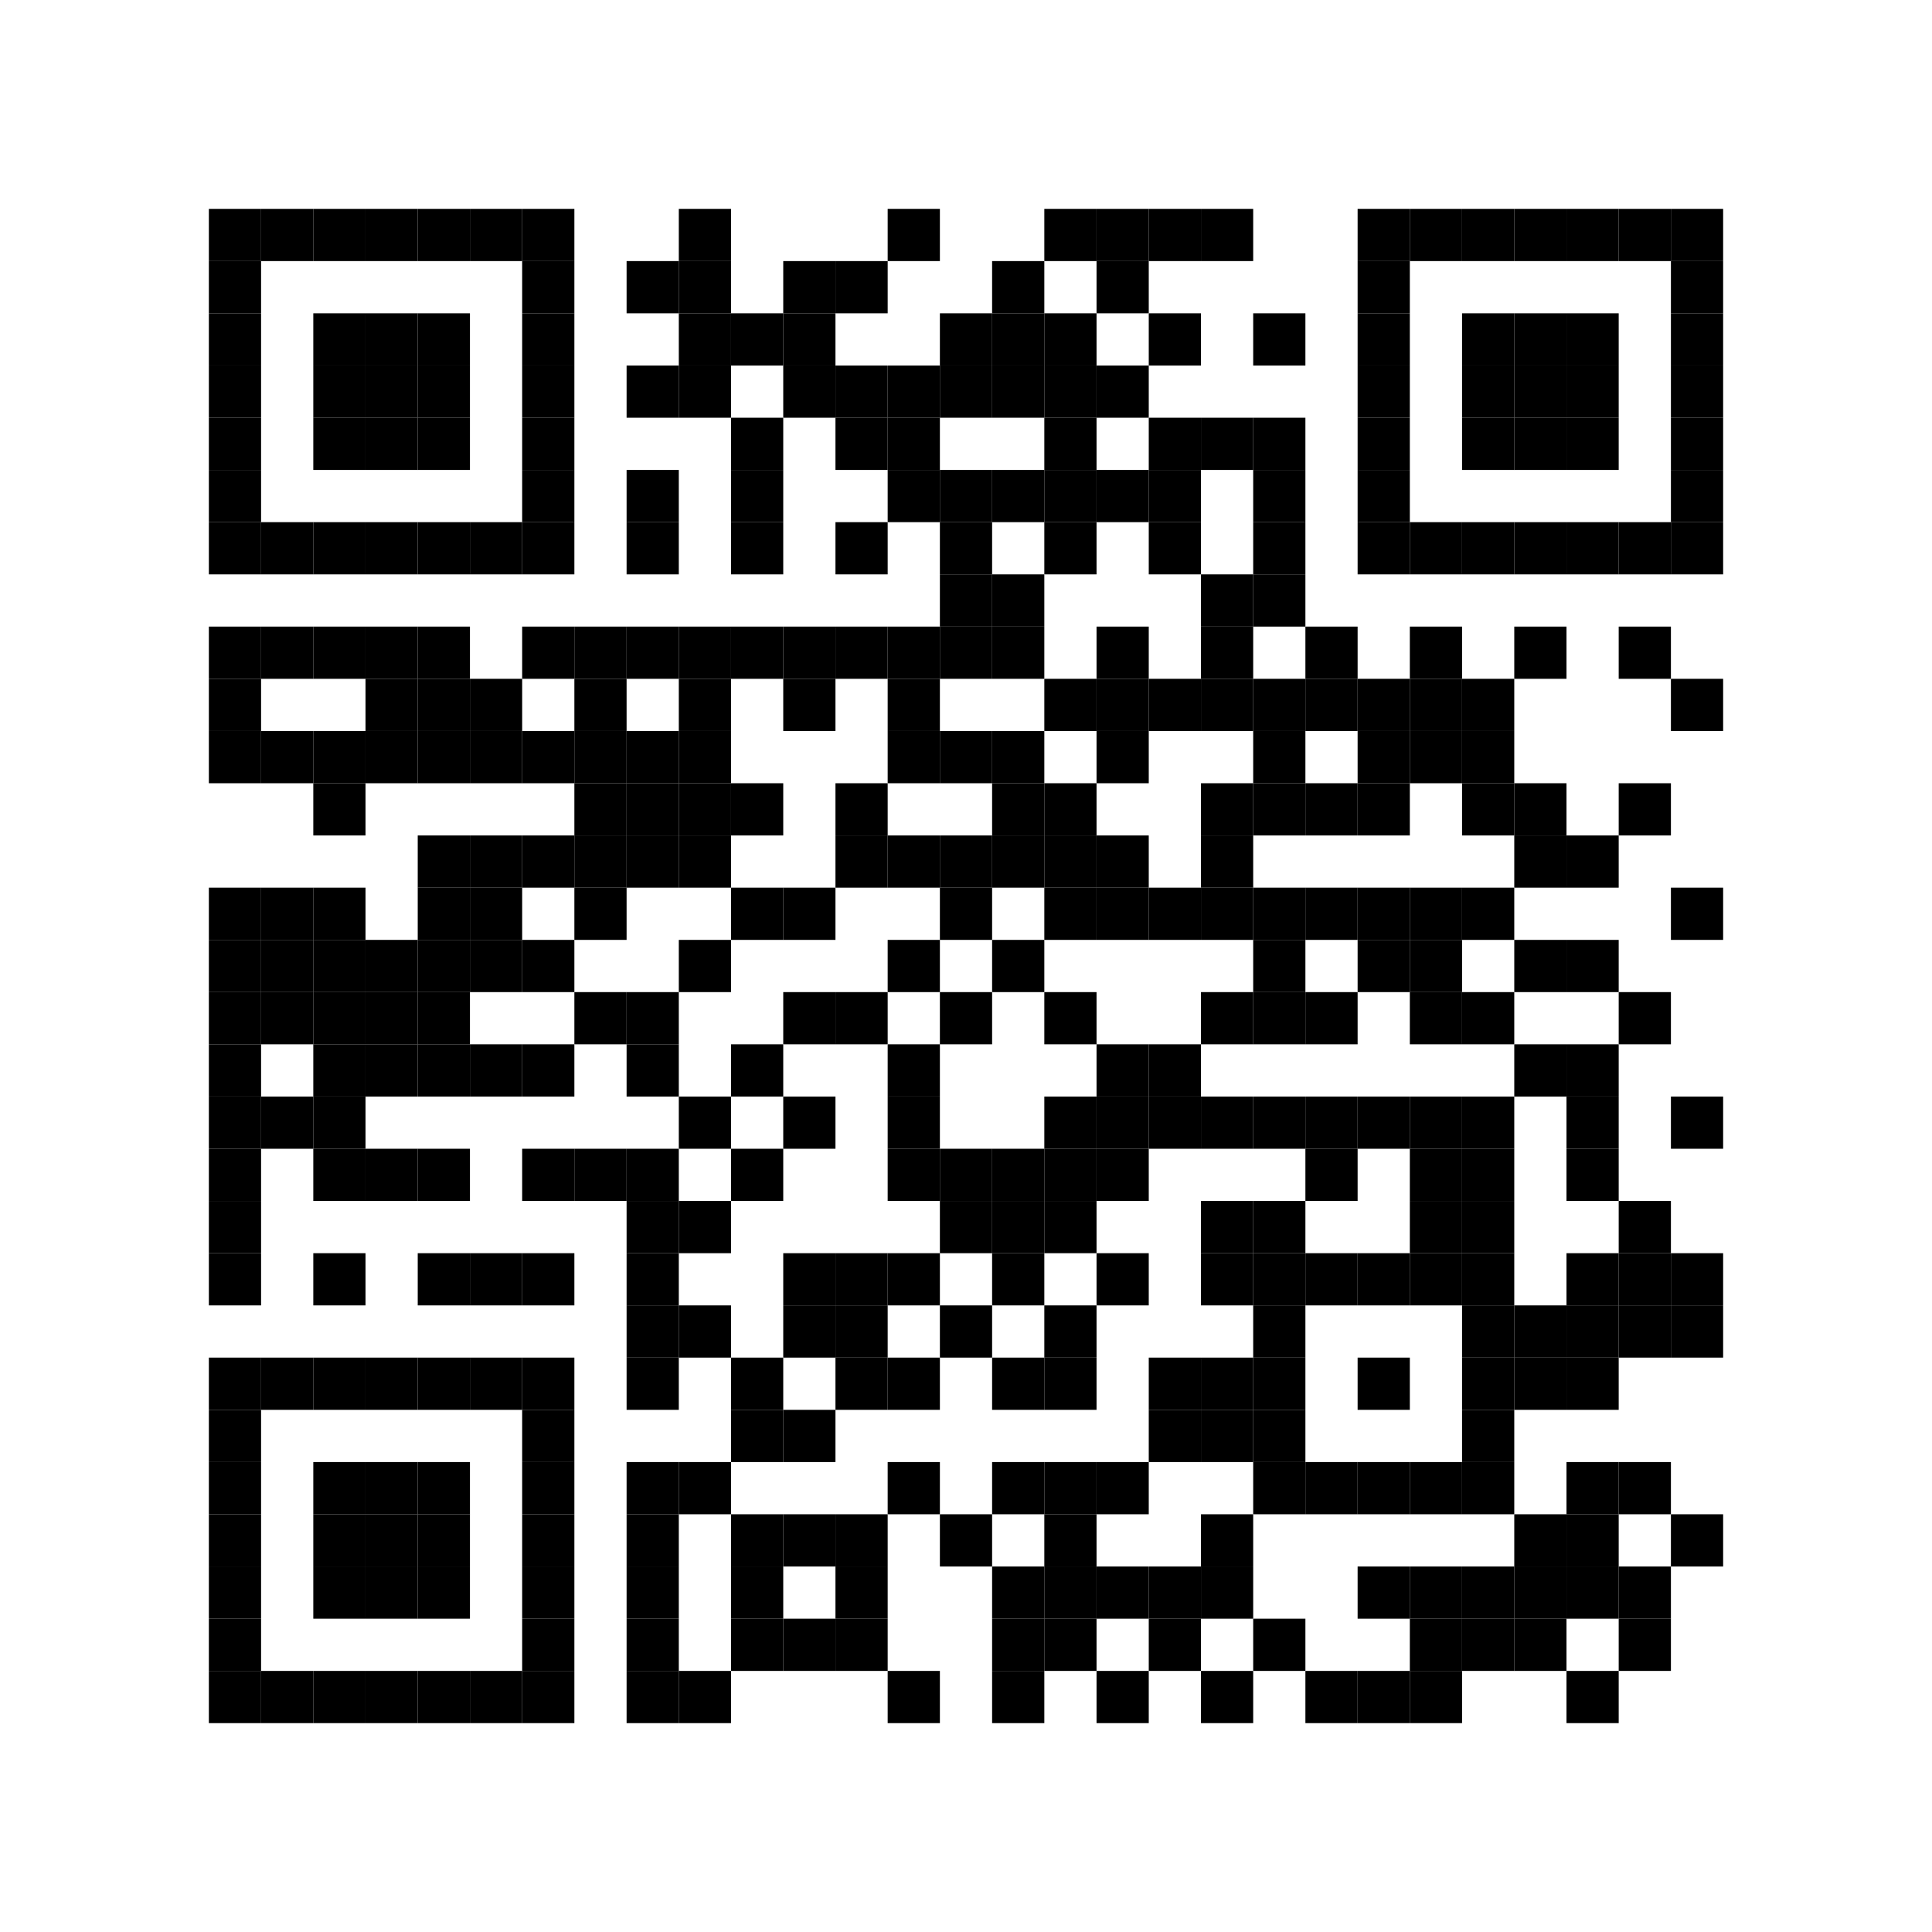
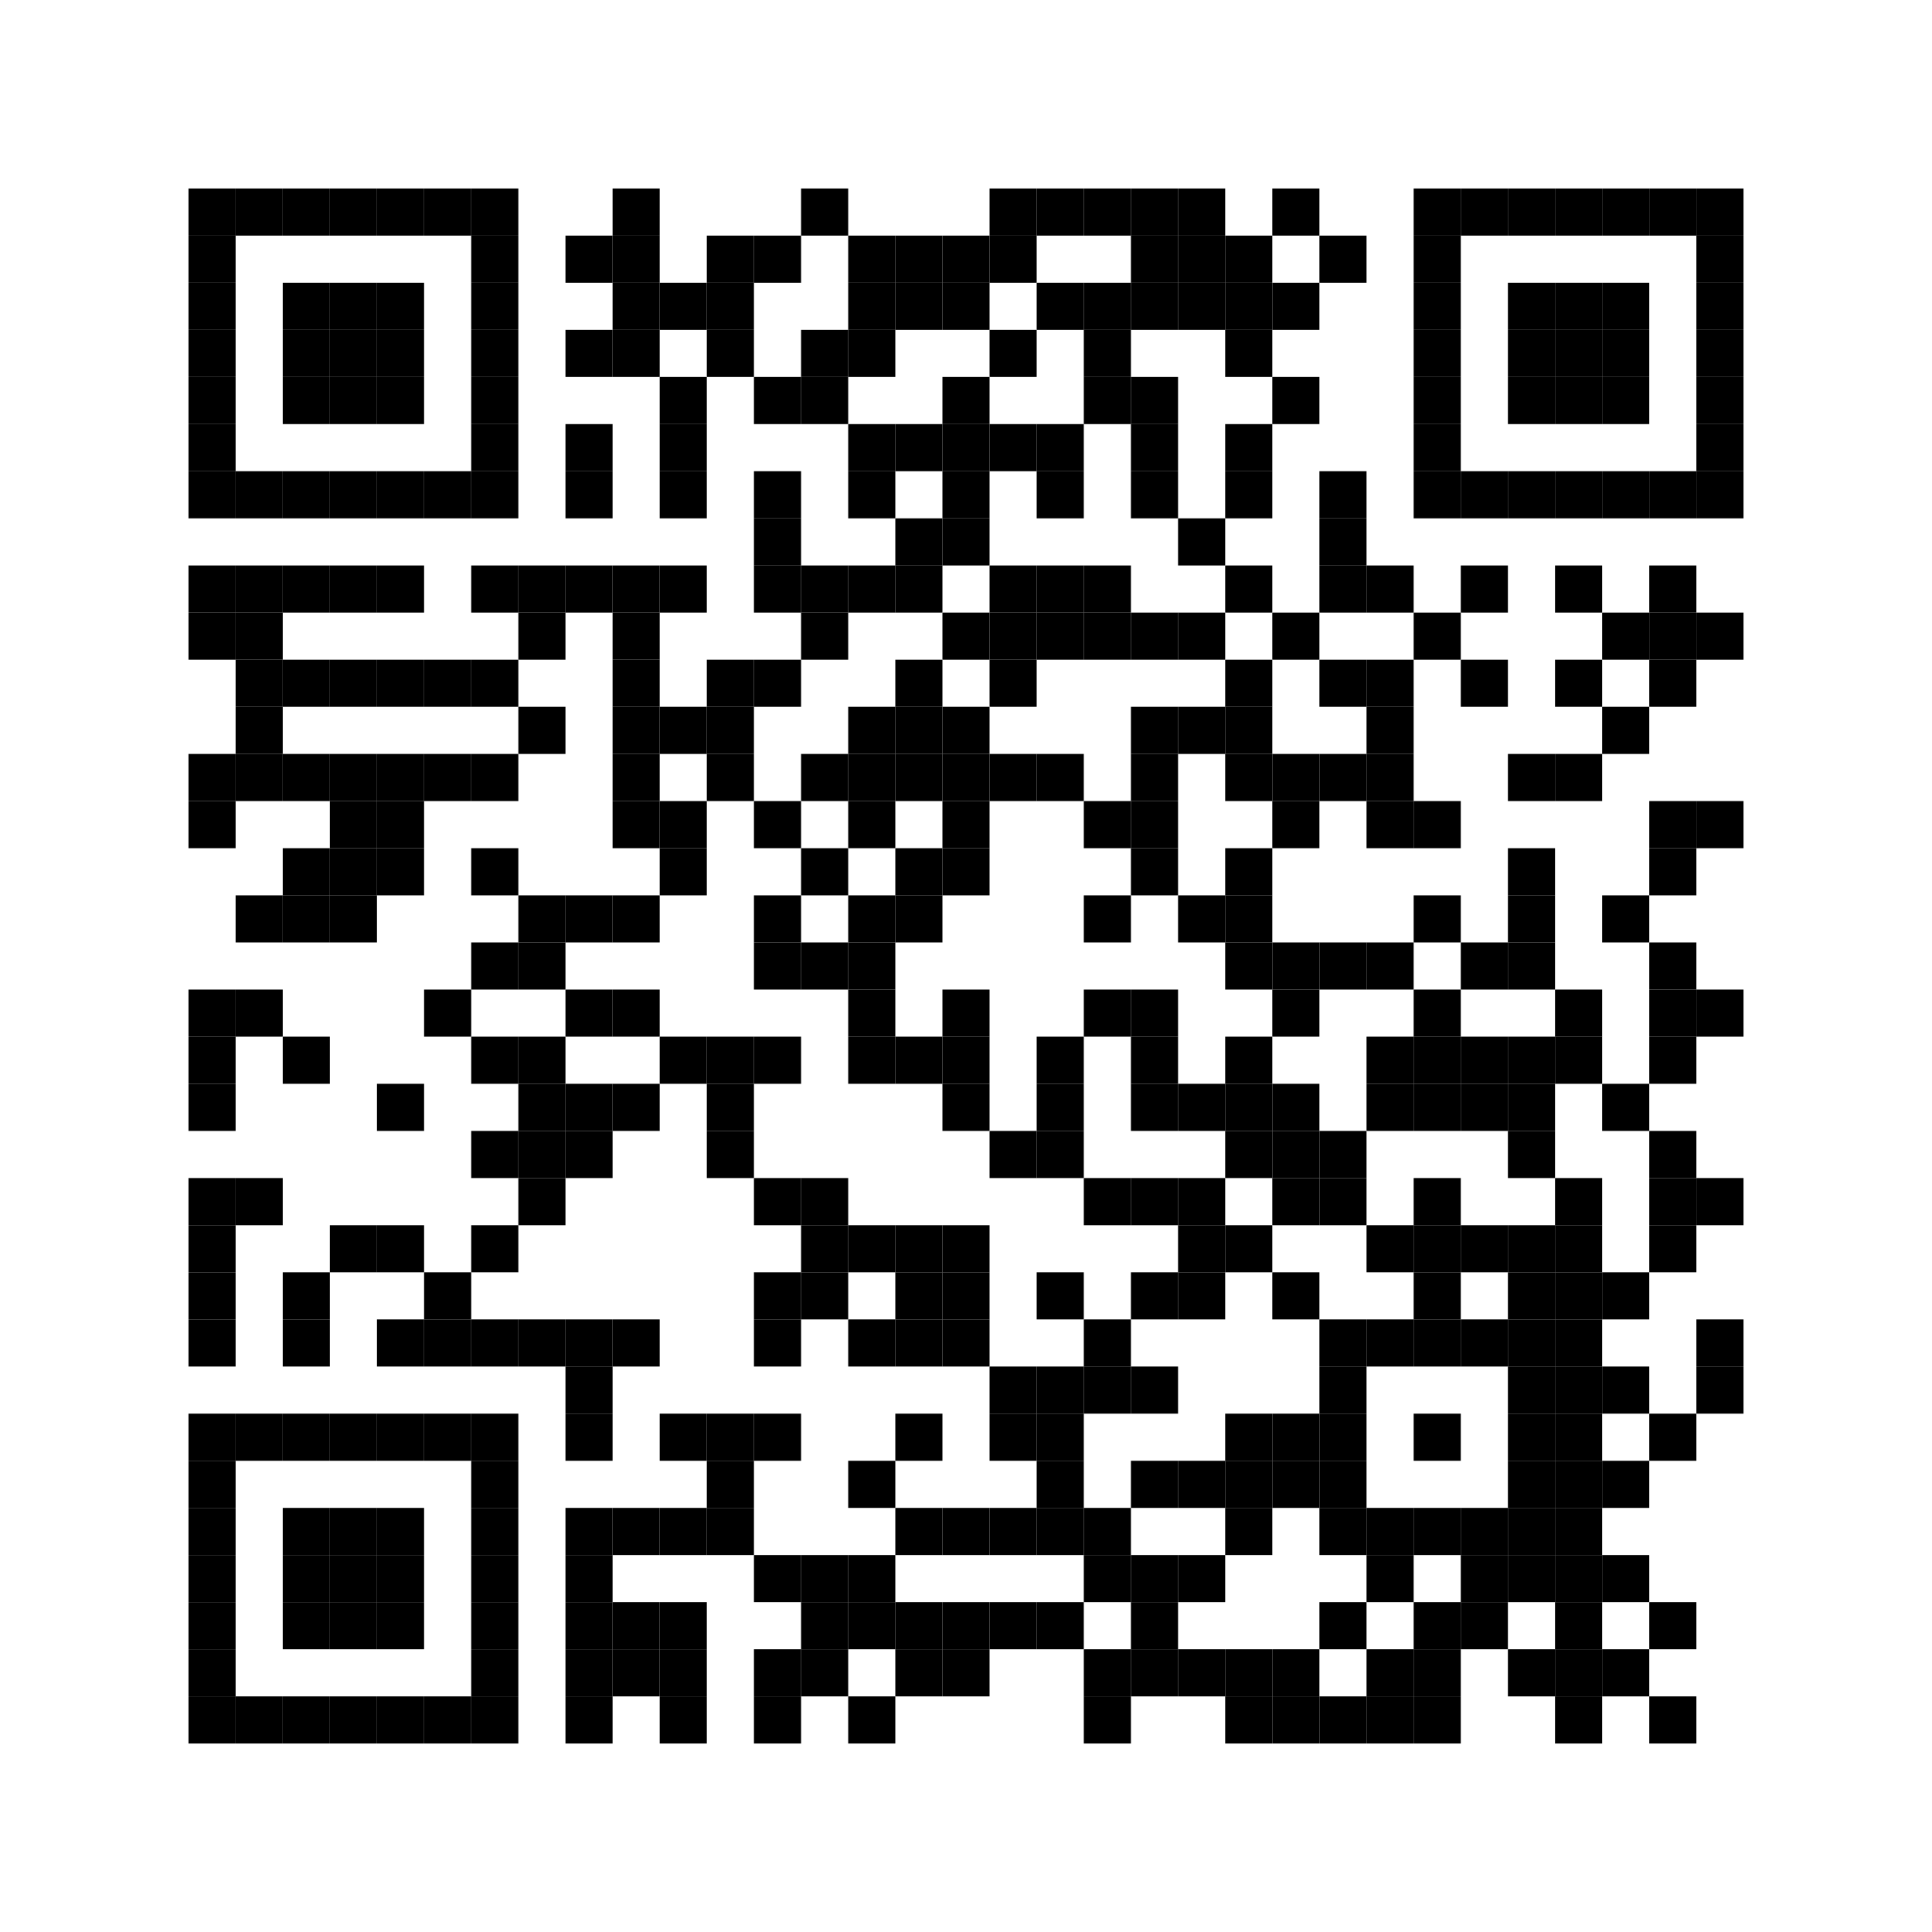
- <svg xmlns="http://www.w3.org/2000/svg" width="3.92cm" height="3.92cm" viewBox="0 0 37 37" preserveAspectRatio="none" version="1.1">
+ <svg xmlns="http://www.w3.org/2000/svg" width="4.34cm" height="4.34cm" viewBox="0 0 41 41" preserveAspectRatio="none" version="1.1">
  <g id="QRcode">
-     <rect x="0" y="0" width="37" height="37" fill="#ffffff" />
+     <rect x="0" y="0" width="41" height="41" fill="#ffffff" />
    <g id="Pattern" transform="translate(4,4)">
      <rect x="0" y="0" width="1" height="1" fill="#000000" />
      <rect x="1" y="0" width="1" height="1" fill="#000000" />
      <rect x="2" y="0" width="1" height="1" fill="#000000" />
      <rect x="3" y="0" width="1" height="1" fill="#000000" />
      <rect x="4" y="0" width="1" height="1" fill="#000000" />
      <rect x="5" y="0" width="1" height="1" fill="#000000" />
      <rect x="6" y="0" width="1" height="1" fill="#000000" />
      <rect x="9" y="0" width="1" height="1" fill="#000000" />
      <rect x="13" y="0" width="1" height="1" fill="#000000" />
-       <rect x="16" y="0" width="1" height="1" fill="#000000" />
      <rect x="17" y="0" width="1" height="1" fill="#000000" />
      <rect x="18" y="0" width="1" height="1" fill="#000000" />
      <rect x="19" y="0" width="1" height="1" fill="#000000" />
-       <rect x="22" y="0" width="1" height="1" fill="#000000" />
+       <rect x="20" y="0" width="1" height="1" fill="#000000" />
+       <rect x="21" y="0" width="1" height="1" fill="#000000" />
      <rect x="23" y="0" width="1" height="1" fill="#000000" />
-       <rect x="24" y="0" width="1" height="1" fill="#000000" />
-       <rect x="25" y="0" width="1" height="1" fill="#000000" />
      <rect x="26" y="0" width="1" height="1" fill="#000000" />
      <rect x="27" y="0" width="1" height="1" fill="#000000" />
      <rect x="28" y="0" width="1" height="1" fill="#000000" />
+       <rect x="29" y="0" width="1" height="1" fill="#000000" />
+       <rect x="30" y="0" width="1" height="1" fill="#000000" />
+       <rect x="31" y="0" width="1" height="1" fill="#000000" />
+       <rect x="32" y="0" width="1" height="1" fill="#000000" />
      <rect x="0" y="1" width="1" height="1" fill="#000000" />
      <rect x="6" y="1" width="1" height="1" fill="#000000" />
      <rect x="8" y="1" width="1" height="1" fill="#000000" />
      <rect x="9" y="1" width="1" height="1" fill="#000000" />
      <rect x="11" y="1" width="1" height="1" fill="#000000" />
      <rect x="12" y="1" width="1" height="1" fill="#000000" />
+       <rect x="14" y="1" width="1" height="1" fill="#000000" />
      <rect x="15" y="1" width="1" height="1" fill="#000000" />
+       <rect x="16" y="1" width="1" height="1" fill="#000000" />
      <rect x="17" y="1" width="1" height="1" fill="#000000" />
+       <rect x="20" y="1" width="1" height="1" fill="#000000" />
+       <rect x="21" y="1" width="1" height="1" fill="#000000" />
      <rect x="22" y="1" width="1" height="1" fill="#000000" />
-       <rect x="28" y="1" width="1" height="1" fill="#000000" />
+       <rect x="24" y="1" width="1" height="1" fill="#000000" />
+       <rect x="26" y="1" width="1" height="1" fill="#000000" />
+       <rect x="32" y="1" width="1" height="1" fill="#000000" />
      <rect x="0" y="2" width="1" height="1" fill="#000000" />
      <rect x="2" y="2" width="1" height="1" fill="#000000" />
      <rect x="3" y="2" width="1" height="1" fill="#000000" />
      <rect x="4" y="2" width="1" height="1" fill="#000000" />
      <rect x="6" y="2" width="1" height="1" fill="#000000" />
      <rect x="9" y="2" width="1" height="1" fill="#000000" />
      <rect x="10" y="2" width="1" height="1" fill="#000000" />
      <rect x="11" y="2" width="1" height="1" fill="#000000" />
      <rect x="14" y="2" width="1" height="1" fill="#000000" />
      <rect x="15" y="2" width="1" height="1" fill="#000000" />
      <rect x="16" y="2" width="1" height="1" fill="#000000" />
      <rect x="18" y="2" width="1" height="1" fill="#000000" />
+       <rect x="19" y="2" width="1" height="1" fill="#000000" />
      <rect x="20" y="2" width="1" height="1" fill="#000000" />
+       <rect x="21" y="2" width="1" height="1" fill="#000000" />
      <rect x="22" y="2" width="1" height="1" fill="#000000" />
-       <rect x="24" y="2" width="1" height="1" fill="#000000" />
-       <rect x="25" y="2" width="1" height="1" fill="#000000" />
+       <rect x="23" y="2" width="1" height="1" fill="#000000" />
      <rect x="26" y="2" width="1" height="1" fill="#000000" />
      <rect x="28" y="2" width="1" height="1" fill="#000000" />
+       <rect x="29" y="2" width="1" height="1" fill="#000000" />
+       <rect x="30" y="2" width="1" height="1" fill="#000000" />
+       <rect x="32" y="2" width="1" height="1" fill="#000000" />
      <rect x="0" y="3" width="1" height="1" fill="#000000" />
      <rect x="2" y="3" width="1" height="1" fill="#000000" />
      <rect x="3" y="3" width="1" height="1" fill="#000000" />
      <rect x="4" y="3" width="1" height="1" fill="#000000" />
      <rect x="6" y="3" width="1" height="1" fill="#000000" />
      <rect x="8" y="3" width="1" height="1" fill="#000000" />
      <rect x="9" y="3" width="1" height="1" fill="#000000" />
      <rect x="11" y="3" width="1" height="1" fill="#000000" />
-       <rect x="12" y="3" width="1" height="1" fill="#000000" />
      <rect x="13" y="3" width="1" height="1" fill="#000000" />
      <rect x="14" y="3" width="1" height="1" fill="#000000" />
-       <rect x="15" y="3" width="1" height="1" fill="#000000" />
-       <rect x="16" y="3" width="1" height="1" fill="#000000" />
      <rect x="17" y="3" width="1" height="1" fill="#000000" />
+       <rect x="19" y="3" width="1" height="1" fill="#000000" />
      <rect x="22" y="3" width="1" height="1" fill="#000000" />
-       <rect x="24" y="3" width="1" height="1" fill="#000000" />
-       <rect x="25" y="3" width="1" height="1" fill="#000000" />
      <rect x="26" y="3" width="1" height="1" fill="#000000" />
      <rect x="28" y="3" width="1" height="1" fill="#000000" />
+       <rect x="29" y="3" width="1" height="1" fill="#000000" />
+       <rect x="30" y="3" width="1" height="1" fill="#000000" />
+       <rect x="32" y="3" width="1" height="1" fill="#000000" />
      <rect x="0" y="4" width="1" height="1" fill="#000000" />
      <rect x="2" y="4" width="1" height="1" fill="#000000" />
      <rect x="3" y="4" width="1" height="1" fill="#000000" />
      <rect x="4" y="4" width="1" height="1" fill="#000000" />
      <rect x="6" y="4" width="1" height="1" fill="#000000" />
      <rect x="10" y="4" width="1" height="1" fill="#000000" />
      <rect x="12" y="4" width="1" height="1" fill="#000000" />
      <rect x="13" y="4" width="1" height="1" fill="#000000" />
      <rect x="16" y="4" width="1" height="1" fill="#000000" />
-       <rect x="18" y="4" width="1" height="1" fill="#000000" />
      <rect x="19" y="4" width="1" height="1" fill="#000000" />
      <rect x="20" y="4" width="1" height="1" fill="#000000" />
-       <rect x="22" y="4" width="1" height="1" fill="#000000" />
-       <rect x="24" y="4" width="1" height="1" fill="#000000" />
-       <rect x="25" y="4" width="1" height="1" fill="#000000" />
+       <rect x="23" y="4" width="1" height="1" fill="#000000" />
      <rect x="26" y="4" width="1" height="1" fill="#000000" />
      <rect x="28" y="4" width="1" height="1" fill="#000000" />
+       <rect x="29" y="4" width="1" height="1" fill="#000000" />
+       <rect x="30" y="4" width="1" height="1" fill="#000000" />
+       <rect x="32" y="4" width="1" height="1" fill="#000000" />
      <rect x="0" y="5" width="1" height="1" fill="#000000" />
      <rect x="6" y="5" width="1" height="1" fill="#000000" />
      <rect x="8" y="5" width="1" height="1" fill="#000000" />
      <rect x="10" y="5" width="1" height="1" fill="#000000" />
-       <rect x="13" y="5" width="1" height="1" fill="#000000" />
      <rect x="14" y="5" width="1" height="1" fill="#000000" />
      <rect x="15" y="5" width="1" height="1" fill="#000000" />
      <rect x="16" y="5" width="1" height="1" fill="#000000" />
      <rect x="17" y="5" width="1" height="1" fill="#000000" />
      <rect x="18" y="5" width="1" height="1" fill="#000000" />
      <rect x="20" y="5" width="1" height="1" fill="#000000" />
      <rect x="22" y="5" width="1" height="1" fill="#000000" />
-       <rect x="28" y="5" width="1" height="1" fill="#000000" />
+       <rect x="26" y="5" width="1" height="1" fill="#000000" />
+       <rect x="32" y="5" width="1" height="1" fill="#000000" />
      <rect x="0" y="6" width="1" height="1" fill="#000000" />
      <rect x="1" y="6" width="1" height="1" fill="#000000" />
      <rect x="2" y="6" width="1" height="1" fill="#000000" />
      <rect x="3" y="6" width="1" height="1" fill="#000000" />
      <rect x="4" y="6" width="1" height="1" fill="#000000" />
      <rect x="5" y="6" width="1" height="1" fill="#000000" />
      <rect x="6" y="6" width="1" height="1" fill="#000000" />
      <rect x="8" y="6" width="1" height="1" fill="#000000" />
      <rect x="10" y="6" width="1" height="1" fill="#000000" />
      <rect x="12" y="6" width="1" height="1" fill="#000000" />
      <rect x="14" y="6" width="1" height="1" fill="#000000" />
      <rect x="16" y="6" width="1" height="1" fill="#000000" />
      <rect x="18" y="6" width="1" height="1" fill="#000000" />
      <rect x="20" y="6" width="1" height="1" fill="#000000" />
      <rect x="22" y="6" width="1" height="1" fill="#000000" />
-       <rect x="23" y="6" width="1" height="1" fill="#000000" />
      <rect x="24" y="6" width="1" height="1" fill="#000000" />
-       <rect x="25" y="6" width="1" height="1" fill="#000000" />
      <rect x="26" y="6" width="1" height="1" fill="#000000" />
      <rect x="27" y="6" width="1" height="1" fill="#000000" />
      <rect x="28" y="6" width="1" height="1" fill="#000000" />
-       <rect x="14" y="7" width="1" height="1" fill="#000000" />
+       <rect x="29" y="6" width="1" height="1" fill="#000000" />
+       <rect x="30" y="6" width="1" height="1" fill="#000000" />
+       <rect x="31" y="6" width="1" height="1" fill="#000000" />
+       <rect x="32" y="6" width="1" height="1" fill="#000000" />
+       <rect x="12" y="7" width="1" height="1" fill="#000000" />
      <rect x="15" y="7" width="1" height="1" fill="#000000" />
-       <rect x="19" y="7" width="1" height="1" fill="#000000" />
-       <rect x="20" y="7" width="1" height="1" fill="#000000" />
+       <rect x="16" y="7" width="1" height="1" fill="#000000" />
+       <rect x="21" y="7" width="1" height="1" fill="#000000" />
+       <rect x="24" y="7" width="1" height="1" fill="#000000" />
      <rect x="0" y="8" width="1" height="1" fill="#000000" />
      <rect x="1" y="8" width="1" height="1" fill="#000000" />
      <rect x="2" y="8" width="1" height="1" fill="#000000" />
      <rect x="3" y="8" width="1" height="1" fill="#000000" />
      <rect x="4" y="8" width="1" height="1" fill="#000000" />
      <rect x="6" y="8" width="1" height="1" fill="#000000" />
      <rect x="7" y="8" width="1" height="1" fill="#000000" />
      <rect x="8" y="8" width="1" height="1" fill="#000000" />
      <rect x="9" y="8" width="1" height="1" fill="#000000" />
      <rect x="10" y="8" width="1" height="1" fill="#000000" />
-       <rect x="11" y="8" width="1" height="1" fill="#000000" />
      <rect x="12" y="8" width="1" height="1" fill="#000000" />
      <rect x="13" y="8" width="1" height="1" fill="#000000" />
      <rect x="14" y="8" width="1" height="1" fill="#000000" />
      <rect x="15" y="8" width="1" height="1" fill="#000000" />
      <rect x="17" y="8" width="1" height="1" fill="#000000" />
+       <rect x="18" y="8" width="1" height="1" fill="#000000" />
      <rect x="19" y="8" width="1" height="1" fill="#000000" />
-       <rect x="21" y="8" width="1" height="1" fill="#000000" />
-       <rect x="23" y="8" width="1" height="1" fill="#000000" />
+       <rect x="22" y="8" width="1" height="1" fill="#000000" />
+       <rect x="24" y="8" width="1" height="1" fill="#000000" />
      <rect x="25" y="8" width="1" height="1" fill="#000000" />
      <rect x="27" y="8" width="1" height="1" fill="#000000" />
+       <rect x="29" y="8" width="1" height="1" fill="#000000" />
+       <rect x="31" y="8" width="1" height="1" fill="#000000" />
      <rect x="0" y="9" width="1" height="1" fill="#000000" />
-       <rect x="3" y="9" width="1" height="1" fill="#000000" />
-       <rect x="4" y="9" width="1" height="1" fill="#000000" />
-       <rect x="5" y="9" width="1" height="1" fill="#000000" />
+       <rect x="1" y="9" width="1" height="1" fill="#000000" />
      <rect x="7" y="9" width="1" height="1" fill="#000000" />
      <rect x="9" y="9" width="1" height="1" fill="#000000" />
-       <rect x="11" y="9" width="1" height="1" fill="#000000" />
      <rect x="13" y="9" width="1" height="1" fill="#000000" />
      <rect x="16" y="9" width="1" height="1" fill="#000000" />
      <rect x="17" y="9" width="1" height="1" fill="#000000" />
      <rect x="18" y="9" width="1" height="1" fill="#000000" />
      <rect x="19" y="9" width="1" height="1" fill="#000000" />
      <rect x="20" y="9" width="1" height="1" fill="#000000" />
      <rect x="21" y="9" width="1" height="1" fill="#000000" />
-       <rect x="22" y="9" width="1" height="1" fill="#000000" />
      <rect x="23" y="9" width="1" height="1" fill="#000000" />
-       <rect x="24" y="9" width="1" height="1" fill="#000000" />
-       <rect x="28" y="9" width="1" height="1" fill="#000000" />
-       <rect x="0" y="10" width="1" height="1" fill="#000000" />
+       <rect x="26" y="9" width="1" height="1" fill="#000000" />
+       <rect x="30" y="9" width="1" height="1" fill="#000000" />
+       <rect x="31" y="9" width="1" height="1" fill="#000000" />
+       <rect x="32" y="9" width="1" height="1" fill="#000000" />
      <rect x="1" y="10" width="1" height="1" fill="#000000" />
      <rect x="2" y="10" width="1" height="1" fill="#000000" />
      <rect x="3" y="10" width="1" height="1" fill="#000000" />
      <rect x="4" y="10" width="1" height="1" fill="#000000" />
      <rect x="5" y="10" width="1" height="1" fill="#000000" />
      <rect x="6" y="10" width="1" height="1" fill="#000000" />
-       <rect x="7" y="10" width="1" height="1" fill="#000000" />
-       <rect x="8" y="10" width="1" height="1" fill="#000000" />
      <rect x="9" y="10" width="1" height="1" fill="#000000" />
-       <rect x="13" y="10" width="1" height="1" fill="#000000" />
-       <rect x="14" y="10" width="1" height="1" fill="#000000" />
+       <rect x="11" y="10" width="1" height="1" fill="#000000" />
+       <rect x="12" y="10" width="1" height="1" fill="#000000" />
      <rect x="15" y="10" width="1" height="1" fill="#000000" />
      <rect x="17" y="10" width="1" height="1" fill="#000000" />
-       <rect x="20" y="10" width="1" height="1" fill="#000000" />
      <rect x="22" y="10" width="1" height="1" fill="#000000" />
-       <rect x="23" y="10" width="1" height="1" fill="#000000" />
      <rect x="24" y="10" width="1" height="1" fill="#000000" />
-       <rect x="2" y="11" width="1" height="1" fill="#000000" />
+       <rect x="25" y="10" width="1" height="1" fill="#000000" />
+       <rect x="27" y="10" width="1" height="1" fill="#000000" />
+       <rect x="29" y="10" width="1" height="1" fill="#000000" />
+       <rect x="31" y="10" width="1" height="1" fill="#000000" />
+       <rect x="1" y="11" width="1" height="1" fill="#000000" />
      <rect x="7" y="11" width="1" height="1" fill="#000000" />
-       <rect x="8" y="11" width="1" height="1" fill="#000000" />
      <rect x="9" y="11" width="1" height="1" fill="#000000" />
      <rect x="10" y="11" width="1" height="1" fill="#000000" />
-       <rect x="12" y="11" width="1" height="1" fill="#000000" />
+       <rect x="11" y="11" width="1" height="1" fill="#000000" />
+       <rect x="14" y="11" width="1" height="1" fill="#000000" />
      <rect x="15" y="11" width="1" height="1" fill="#000000" />
      <rect x="16" y="11" width="1" height="1" fill="#000000" />
-       <rect x="19" y="11" width="1" height="1" fill="#000000" />
      <rect x="20" y="11" width="1" height="1" fill="#000000" />
      <rect x="21" y="11" width="1" height="1" fill="#000000" />
      <rect x="22" y="11" width="1" height="1" fill="#000000" />
-       <rect x="24" y="11" width="1" height="1" fill="#000000" />
      <rect x="25" y="11" width="1" height="1" fill="#000000" />
-       <rect x="27" y="11" width="1" height="1" fill="#000000" />
+       <rect x="30" y="11" width="1" height="1" fill="#000000" />
+       <rect x="0" y="12" width="1" height="1" fill="#000000" />
+       <rect x="1" y="12" width="1" height="1" fill="#000000" />
+       <rect x="2" y="12" width="1" height="1" fill="#000000" />
+       <rect x="3" y="12" width="1" height="1" fill="#000000" />
      <rect x="4" y="12" width="1" height="1" fill="#000000" />
      <rect x="5" y="12" width="1" height="1" fill="#000000" />
      <rect x="6" y="12" width="1" height="1" fill="#000000" />
-       <rect x="7" y="12" width="1" height="1" fill="#000000" />
-       <rect x="8" y="12" width="1" height="1" fill="#000000" />
      <rect x="9" y="12" width="1" height="1" fill="#000000" />
-       <rect x="12" y="12" width="1" height="1" fill="#000000" />
+       <rect x="11" y="12" width="1" height="1" fill="#000000" />
      <rect x="13" y="12" width="1" height="1" fill="#000000" />
      <rect x="14" y="12" width="1" height="1" fill="#000000" />
      <rect x="15" y="12" width="1" height="1" fill="#000000" />
      <rect x="16" y="12" width="1" height="1" fill="#000000" />
      <rect x="17" y="12" width="1" height="1" fill="#000000" />
-       <rect x="19" y="12" width="1" height="1" fill="#000000" />
+       <rect x="18" y="12" width="1" height="1" fill="#000000" />
+       <rect x="20" y="12" width="1" height="1" fill="#000000" />
+       <rect x="22" y="12" width="1" height="1" fill="#000000" />
+       <rect x="23" y="12" width="1" height="1" fill="#000000" />
+       <rect x="24" y="12" width="1" height="1" fill="#000000" />
      <rect x="25" y="12" width="1" height="1" fill="#000000" />
-       <rect x="26" y="12" width="1" height="1" fill="#000000" />
+       <rect x="28" y="12" width="1" height="1" fill="#000000" />
+       <rect x="29" y="12" width="1" height="1" fill="#000000" />
      <rect x="0" y="13" width="1" height="1" fill="#000000" />
-       <rect x="1" y="13" width="1" height="1" fill="#000000" />
-       <rect x="2" y="13" width="1" height="1" fill="#000000" />
+       <rect x="3" y="13" width="1" height="1" fill="#000000" />
      <rect x="4" y="13" width="1" height="1" fill="#000000" />
-       <rect x="5" y="13" width="1" height="1" fill="#000000" />
-       <rect x="7" y="13" width="1" height="1" fill="#000000" />
+       <rect x="9" y="13" width="1" height="1" fill="#000000" />
      <rect x="10" y="13" width="1" height="1" fill="#000000" />
-       <rect x="11" y="13" width="1" height="1" fill="#000000" />
+       <rect x="12" y="13" width="1" height="1" fill="#000000" />
      <rect x="14" y="13" width="1" height="1" fill="#000000" />
      <rect x="16" y="13" width="1" height="1" fill="#000000" />
-       <rect x="17" y="13" width="1" height="1" fill="#000000" />
-       <rect x="18" y="13" width="1" height="1" fill="#000000" />
      <rect x="19" y="13" width="1" height="1" fill="#000000" />
      <rect x="20" y="13" width="1" height="1" fill="#000000" />
-       <rect x="21" y="13" width="1" height="1" fill="#000000" />
-       <rect x="22" y="13" width="1" height="1" fill="#000000" />
      <rect x="23" y="13" width="1" height="1" fill="#000000" />
-       <rect x="24" y="13" width="1" height="1" fill="#000000" />
-       <rect x="28" y="13" width="1" height="1" fill="#000000" />
-       <rect x="0" y="14" width="1" height="1" fill="#000000" />
-       <rect x="1" y="14" width="1" height="1" fill="#000000" />
+       <rect x="25" y="13" width="1" height="1" fill="#000000" />
+       <rect x="26" y="13" width="1" height="1" fill="#000000" />
+       <rect x="31" y="13" width="1" height="1" fill="#000000" />
+       <rect x="32" y="13" width="1" height="1" fill="#000000" />
      <rect x="2" y="14" width="1" height="1" fill="#000000" />
      <rect x="3" y="14" width="1" height="1" fill="#000000" />
      <rect x="4" y="14" width="1" height="1" fill="#000000" />
-       <rect x="5" y="14" width="1" height="1" fill="#000000" />
      <rect x="6" y="14" width="1" height="1" fill="#000000" />
-       <rect x="9" y="14" width="1" height="1" fill="#000000" />
+       <rect x="10" y="14" width="1" height="1" fill="#000000" />
      <rect x="13" y="14" width="1" height="1" fill="#000000" />
      <rect x="15" y="14" width="1" height="1" fill="#000000" />
+       <rect x="16" y="14" width="1" height="1" fill="#000000" />
      <rect x="20" y="14" width="1" height="1" fill="#000000" />
      <rect x="22" y="14" width="1" height="1" fill="#000000" />
-       <rect x="23" y="14" width="1" height="1" fill="#000000" />
-       <rect x="25" y="14" width="1" height="1" fill="#000000" />
-       <rect x="26" y="14" width="1" height="1" fill="#000000" />
-       <rect x="0" y="15" width="1" height="1" fill="#000000" />
+       <rect x="28" y="14" width="1" height="1" fill="#000000" />
+       <rect x="31" y="14" width="1" height="1" fill="#000000" />
      <rect x="1" y="15" width="1" height="1" fill="#000000" />
      <rect x="2" y="15" width="1" height="1" fill="#000000" />
      <rect x="3" y="15" width="1" height="1" fill="#000000" />
-       <rect x="4" y="15" width="1" height="1" fill="#000000" />
      <rect x="7" y="15" width="1" height="1" fill="#000000" />
      <rect x="8" y="15" width="1" height="1" fill="#000000" />
-       <rect x="11" y="15" width="1" height="1" fill="#000000" />
+       <rect x="9" y="15" width="1" height="1" fill="#000000" />
      <rect x="12" y="15" width="1" height="1" fill="#000000" />
      <rect x="14" y="15" width="1" height="1" fill="#000000" />
-       <rect x="16" y="15" width="1" height="1" fill="#000000" />
+       <rect x="15" y="15" width="1" height="1" fill="#000000" />
      <rect x="19" y="15" width="1" height="1" fill="#000000" />
-       <rect x="20" y="15" width="1" height="1" fill="#000000" />
      <rect x="21" y="15" width="1" height="1" fill="#000000" />
-       <rect x="23" y="15" width="1" height="1" fill="#000000" />
-       <rect x="24" y="15" width="1" height="1" fill="#000000" />
-       <rect x="27" y="15" width="1" height="1" fill="#000000" />
-       <rect x="0" y="16" width="1" height="1" fill="#000000" />
-       <rect x="2" y="16" width="1" height="1" fill="#000000" />
-       <rect x="3" y="16" width="1" height="1" fill="#000000" />
-       <rect x="4" y="16" width="1" height="1" fill="#000000" />
-       <rect x="5" y="16" width="1" height="1" fill="#000000" />
+       <rect x="22" y="15" width="1" height="1" fill="#000000" />
+       <rect x="26" y="15" width="1" height="1" fill="#000000" />
+       <rect x="28" y="15" width="1" height="1" fill="#000000" />
+       <rect x="30" y="15" width="1" height="1" fill="#000000" />
      <rect x="6" y="16" width="1" height="1" fill="#000000" />
-       <rect x="8" y="16" width="1" height="1" fill="#000000" />
-       <rect x="10" y="16" width="1" height="1" fill="#000000" />
+       <rect x="7" y="16" width="1" height="1" fill="#000000" />
+       <rect x="12" y="16" width="1" height="1" fill="#000000" />
      <rect x="13" y="16" width="1" height="1" fill="#000000" />
-       <rect x="17" y="16" width="1" height="1" fill="#000000" />
-       <rect x="18" y="16" width="1" height="1" fill="#000000" />
+       <rect x="14" y="16" width="1" height="1" fill="#000000" />
+       <rect x="22" y="16" width="1" height="1" fill="#000000" />
+       <rect x="23" y="16" width="1" height="1" fill="#000000" />
+       <rect x="24" y="16" width="1" height="1" fill="#000000" />
      <rect x="25" y="16" width="1" height="1" fill="#000000" />
-       <rect x="26" y="16" width="1" height="1" fill="#000000" />
+       <rect x="27" y="16" width="1" height="1" fill="#000000" />
+       <rect x="28" y="16" width="1" height="1" fill="#000000" />
+       <rect x="31" y="16" width="1" height="1" fill="#000000" />
      <rect x="0" y="17" width="1" height="1" fill="#000000" />
      <rect x="1" y="17" width="1" height="1" fill="#000000" />
-       <rect x="2" y="17" width="1" height="1" fill="#000000" />
+       <rect x="5" y="17" width="1" height="1" fill="#000000" />
+       <rect x="8" y="17" width="1" height="1" fill="#000000" />
      <rect x="9" y="17" width="1" height="1" fill="#000000" />
-       <rect x="11" y="17" width="1" height="1" fill="#000000" />
-       <rect x="13" y="17" width="1" height="1" fill="#000000" />
+       <rect x="14" y="17" width="1" height="1" fill="#000000" />
      <rect x="16" y="17" width="1" height="1" fill="#000000" />
-       <rect x="17" y="17" width="1" height="1" fill="#000000" />
-       <rect x="18" y="17" width="1" height="1" fill="#000000" />
      <rect x="19" y="17" width="1" height="1" fill="#000000" />
      <rect x="20" y="17" width="1" height="1" fill="#000000" />
-       <rect x="21" y="17" width="1" height="1" fill="#000000" />
-       <rect x="22" y="17" width="1" height="1" fill="#000000" />
      <rect x="23" y="17" width="1" height="1" fill="#000000" />
-       <rect x="24" y="17" width="1" height="1" fill="#000000" />
      <rect x="26" y="17" width="1" height="1" fill="#000000" />
-       <rect x="28" y="17" width="1" height="1" fill="#000000" />
+       <rect x="29" y="17" width="1" height="1" fill="#000000" />
+       <rect x="31" y="17" width="1" height="1" fill="#000000" />
+       <rect x="32" y="17" width="1" height="1" fill="#000000" />
      <rect x="0" y="18" width="1" height="1" fill="#000000" />
      <rect x="2" y="18" width="1" height="1" fill="#000000" />
-       <rect x="3" y="18" width="1" height="1" fill="#000000" />
-       <rect x="4" y="18" width="1" height="1" fill="#000000" />
      <rect x="6" y="18" width="1" height="1" fill="#000000" />
      <rect x="7" y="18" width="1" height="1" fill="#000000" />
-       <rect x="8" y="18" width="1" height="1" fill="#000000" />
      <rect x="10" y="18" width="1" height="1" fill="#000000" />
-       <rect x="13" y="18" width="1" height="1" fill="#000000" />
+       <rect x="11" y="18" width="1" height="1" fill="#000000" />
+       <rect x="12" y="18" width="1" height="1" fill="#000000" />
      <rect x="14" y="18" width="1" height="1" fill="#000000" />
      <rect x="15" y="18" width="1" height="1" fill="#000000" />
      <rect x="16" y="18" width="1" height="1" fill="#000000" />
-       <rect x="17" y="18" width="1" height="1" fill="#000000" />
-       <rect x="21" y="18" width="1" height="1" fill="#000000" />
-       <rect x="23" y="18" width="1" height="1" fill="#000000" />
-       <rect x="24" y="18" width="1" height="1" fill="#000000" />
+       <rect x="18" y="18" width="1" height="1" fill="#000000" />
+       <rect x="20" y="18" width="1" height="1" fill="#000000" />
+       <rect x="22" y="18" width="1" height="1" fill="#000000" />
+       <rect x="25" y="18" width="1" height="1" fill="#000000" />
      <rect x="26" y="18" width="1" height="1" fill="#000000" />
+       <rect x="27" y="18" width="1" height="1" fill="#000000" />
+       <rect x="28" y="18" width="1" height="1" fill="#000000" />
+       <rect x="29" y="18" width="1" height="1" fill="#000000" />
+       <rect x="31" y="18" width="1" height="1" fill="#000000" />
      <rect x="0" y="19" width="1" height="1" fill="#000000" />
+       <rect x="4" y="19" width="1" height="1" fill="#000000" />
+       <rect x="7" y="19" width="1" height="1" fill="#000000" />
      <rect x="8" y="19" width="1" height="1" fill="#000000" />
      <rect x="9" y="19" width="1" height="1" fill="#000000" />
-       <rect x="14" y="19" width="1" height="1" fill="#000000" />
-       <rect x="15" y="19" width="1" height="1" fill="#000000" />
+       <rect x="11" y="19" width="1" height="1" fill="#000000" />
      <rect x="16" y="19" width="1" height="1" fill="#000000" />
-       <rect x="19" y="19" width="1" height="1" fill="#000000" />
+       <rect x="18" y="19" width="1" height="1" fill="#000000" />
      <rect x="20" y="19" width="1" height="1" fill="#000000" />
+       <rect x="21" y="19" width="1" height="1" fill="#000000" />
+       <rect x="22" y="19" width="1" height="1" fill="#000000" />
      <rect x="23" y="19" width="1" height="1" fill="#000000" />
-       <rect x="24" y="19" width="1" height="1" fill="#000000" />
+       <rect x="25" y="19" width="1" height="1" fill="#000000" />
+       <rect x="26" y="19" width="1" height="1" fill="#000000" />
      <rect x="27" y="19" width="1" height="1" fill="#000000" />
-       <rect x="0" y="20" width="1" height="1" fill="#000000" />
-       <rect x="2" y="20" width="1" height="1" fill="#000000" />
-       <rect x="4" y="20" width="1" height="1" fill="#000000" />
-       <rect x="5" y="20" width="1" height="1" fill="#000000" />
+       <rect x="28" y="19" width="1" height="1" fill="#000000" />
+       <rect x="30" y="19" width="1" height="1" fill="#000000" />
      <rect x="6" y="20" width="1" height="1" fill="#000000" />
+       <rect x="7" y="20" width="1" height="1" fill="#000000" />
      <rect x="8" y="20" width="1" height="1" fill="#000000" />
      <rect x="11" y="20" width="1" height="1" fill="#000000" />
-       <rect x="12" y="20" width="1" height="1" fill="#000000" />
-       <rect x="13" y="20" width="1" height="1" fill="#000000" />
-       <rect x="15" y="20" width="1" height="1" fill="#000000" />
      <rect x="17" y="20" width="1" height="1" fill="#000000" />
-       <rect x="19" y="20" width="1" height="1" fill="#000000" />
-       <rect x="20" y="20" width="1" height="1" fill="#000000" />
-       <rect x="21" y="20" width="1" height="1" fill="#000000" />
+       <rect x="18" y="20" width="1" height="1" fill="#000000" />
      <rect x="22" y="20" width="1" height="1" fill="#000000" />
      <rect x="23" y="20" width="1" height="1" fill="#000000" />
      <rect x="24" y="20" width="1" height="1" fill="#000000" />
-       <rect x="26" y="20" width="1" height="1" fill="#000000" />
-       <rect x="27" y="20" width="1" height="1" fill="#000000" />
      <rect x="28" y="20" width="1" height="1" fill="#000000" />
-       <rect x="8" y="21" width="1" height="1" fill="#000000" />
-       <rect x="9" y="21" width="1" height="1" fill="#000000" />
-       <rect x="11" y="21" width="1" height="1" fill="#000000" />
+       <rect x="31" y="20" width="1" height="1" fill="#000000" />
+       <rect x="0" y="21" width="1" height="1" fill="#000000" />
+       <rect x="1" y="21" width="1" height="1" fill="#000000" />
+       <rect x="7" y="21" width="1" height="1" fill="#000000" />
      <rect x="12" y="21" width="1" height="1" fill="#000000" />
-       <rect x="14" y="21" width="1" height="1" fill="#000000" />
-       <rect x="16" y="21" width="1" height="1" fill="#000000" />
+       <rect x="13" y="21" width="1" height="1" fill="#000000" />
+       <rect x="19" y="21" width="1" height="1" fill="#000000" />
      <rect x="20" y="21" width="1" height="1" fill="#000000" />
+       <rect x="21" y="21" width="1" height="1" fill="#000000" />
+       <rect x="23" y="21" width="1" height="1" fill="#000000" />
      <rect x="24" y="21" width="1" height="1" fill="#000000" />
-       <rect x="25" y="21" width="1" height="1" fill="#000000" />
      <rect x="26" y="21" width="1" height="1" fill="#000000" />
-       <rect x="27" y="21" width="1" height="1" fill="#000000" />
-       <rect x="28" y="21" width="1" height="1" fill="#000000" />
+       <rect x="29" y="21" width="1" height="1" fill="#000000" />
+       <rect x="31" y="21" width="1" height="1" fill="#000000" />
+       <rect x="32" y="21" width="1" height="1" fill="#000000" />
      <rect x="0" y="22" width="1" height="1" fill="#000000" />
-       <rect x="1" y="22" width="1" height="1" fill="#000000" />
-       <rect x="2" y="22" width="1" height="1" fill="#000000" />
      <rect x="3" y="22" width="1" height="1" fill="#000000" />
      <rect x="4" y="22" width="1" height="1" fill="#000000" />
-       <rect x="5" y="22" width="1" height="1" fill="#000000" />
      <rect x="6" y="22" width="1" height="1" fill="#000000" />
-       <rect x="8" y="22" width="1" height="1" fill="#000000" />
-       <rect x="10" y="22" width="1" height="1" fill="#000000" />
-       <rect x="12" y="22" width="1" height="1" fill="#000000" />
      <rect x="13" y="22" width="1" height="1" fill="#000000" />
+       <rect x="14" y="22" width="1" height="1" fill="#000000" />
      <rect x="15" y="22" width="1" height="1" fill="#000000" />
      <rect x="16" y="22" width="1" height="1" fill="#000000" />
-       <rect x="18" y="22" width="1" height="1" fill="#000000" />
-       <rect x="19" y="22" width="1" height="1" fill="#000000" />
-       <rect x="20" y="22" width="1" height="1" fill="#000000" />
+       <rect x="21" y="22" width="1" height="1" fill="#000000" />
      <rect x="22" y="22" width="1" height="1" fill="#000000" />
-       <rect x="24" y="22" width="1" height="1" fill="#000000" />
      <rect x="25" y="22" width="1" height="1" fill="#000000" />
      <rect x="26" y="22" width="1" height="1" fill="#000000" />
+       <rect x="27" y="22" width="1" height="1" fill="#000000" />
+       <rect x="28" y="22" width="1" height="1" fill="#000000" />
+       <rect x="29" y="22" width="1" height="1" fill="#000000" />
+       <rect x="31" y="22" width="1" height="1" fill="#000000" />
      <rect x="0" y="23" width="1" height="1" fill="#000000" />
-       <rect x="6" y="23" width="1" height="1" fill="#000000" />
-       <rect x="10" y="23" width="1" height="1" fill="#000000" />
-       <rect x="11" y="23" width="1" height="1" fill="#000000" />
+       <rect x="2" y="23" width="1" height="1" fill="#000000" />
+       <rect x="5" y="23" width="1" height="1" fill="#000000" />
+       <rect x="12" y="23" width="1" height="1" fill="#000000" />
+       <rect x="13" y="23" width="1" height="1" fill="#000000" />
+       <rect x="15" y="23" width="1" height="1" fill="#000000" />
+       <rect x="16" y="23" width="1" height="1" fill="#000000" />
      <rect x="18" y="23" width="1" height="1" fill="#000000" />
-       <rect x="19" y="23" width="1" height="1" fill="#000000" />
      <rect x="20" y="23" width="1" height="1" fill="#000000" />
-       <rect x="24" y="23" width="1" height="1" fill="#000000" />
+       <rect x="21" y="23" width="1" height="1" fill="#000000" />
+       <rect x="23" y="23" width="1" height="1" fill="#000000" />
+       <rect x="26" y="23" width="1" height="1" fill="#000000" />
+       <rect x="28" y="23" width="1" height="1" fill="#000000" />
+       <rect x="29" y="23" width="1" height="1" fill="#000000" />
+       <rect x="30" y="23" width="1" height="1" fill="#000000" />
      <rect x="0" y="24" width="1" height="1" fill="#000000" />
      <rect x="2" y="24" width="1" height="1" fill="#000000" />
-       <rect x="3" y="24" width="1" height="1" fill="#000000" />
      <rect x="4" y="24" width="1" height="1" fill="#000000" />
+       <rect x="5" y="24" width="1" height="1" fill="#000000" />
      <rect x="6" y="24" width="1" height="1" fill="#000000" />
+       <rect x="7" y="24" width="1" height="1" fill="#000000" />
      <rect x="8" y="24" width="1" height="1" fill="#000000" />
      <rect x="9" y="24" width="1" height="1" fill="#000000" />
-       <rect x="13" y="24" width="1" height="1" fill="#000000" />
+       <rect x="12" y="24" width="1" height="1" fill="#000000" />
+       <rect x="14" y="24" width="1" height="1" fill="#000000" />
      <rect x="15" y="24" width="1" height="1" fill="#000000" />
      <rect x="16" y="24" width="1" height="1" fill="#000000" />
-       <rect x="17" y="24" width="1" height="1" fill="#000000" />
-       <rect x="20" y="24" width="1" height="1" fill="#000000" />
-       <rect x="21" y="24" width="1" height="1" fill="#000000" />
-       <rect x="22" y="24" width="1" height="1" fill="#000000" />
-       <rect x="23" y="24" width="1" height="1" fill="#000000" />
+       <rect x="19" y="24" width="1" height="1" fill="#000000" />
      <rect x="24" y="24" width="1" height="1" fill="#000000" />
+       <rect x="25" y="24" width="1" height="1" fill="#000000" />
      <rect x="26" y="24" width="1" height="1" fill="#000000" />
      <rect x="27" y="24" width="1" height="1" fill="#000000" />
-       <rect x="0" y="25" width="1" height="1" fill="#000000" />
-       <rect x="2" y="25" width="1" height="1" fill="#000000" />
-       <rect x="3" y="25" width="1" height="1" fill="#000000" />
-       <rect x="4" y="25" width="1" height="1" fill="#000000" />
-       <rect x="6" y="25" width="1" height="1" fill="#000000" />
+       <rect x="28" y="24" width="1" height="1" fill="#000000" />
+       <rect x="29" y="24" width="1" height="1" fill="#000000" />
+       <rect x="32" y="24" width="1" height="1" fill="#000000" />
      <rect x="8" y="25" width="1" height="1" fill="#000000" />
-       <rect x="10" y="25" width="1" height="1" fill="#000000" />
-       <rect x="11" y="25" width="1" height="1" fill="#000000" />
-       <rect x="12" y="25" width="1" height="1" fill="#000000" />
-       <rect x="14" y="25" width="1" height="1" fill="#000000" />
-       <rect x="16" y="25" width="1" height="1" fill="#000000" />
+       <rect x="17" y="25" width="1" height="1" fill="#000000" />
+       <rect x="18" y="25" width="1" height="1" fill="#000000" />
      <rect x="19" y="25" width="1" height="1" fill="#000000" />
-       <rect x="25" y="25" width="1" height="1" fill="#000000" />
-       <rect x="26" y="25" width="1" height="1" fill="#000000" />
+       <rect x="20" y="25" width="1" height="1" fill="#000000" />
+       <rect x="24" y="25" width="1" height="1" fill="#000000" />
      <rect x="28" y="25" width="1" height="1" fill="#000000" />
+       <rect x="29" y="25" width="1" height="1" fill="#000000" />
+       <rect x="30" y="25" width="1" height="1" fill="#000000" />
+       <rect x="32" y="25" width="1" height="1" fill="#000000" />
      <rect x="0" y="26" width="1" height="1" fill="#000000" />
+       <rect x="1" y="26" width="1" height="1" fill="#000000" />
      <rect x="2" y="26" width="1" height="1" fill="#000000" />
      <rect x="3" y="26" width="1" height="1" fill="#000000" />
      <rect x="4" y="26" width="1" height="1" fill="#000000" />
+       <rect x="5" y="26" width="1" height="1" fill="#000000" />
      <rect x="6" y="26" width="1" height="1" fill="#000000" />
      <rect x="8" y="26" width="1" height="1" fill="#000000" />
      <rect x="10" y="26" width="1" height="1" fill="#000000" />
+       <rect x="11" y="26" width="1" height="1" fill="#000000" />
      <rect x="12" y="26" width="1" height="1" fill="#000000" />
      <rect x="15" y="26" width="1" height="1" fill="#000000" />
-       <rect x="16" y="26" width="1" height="1" fill="#000000" />
      <rect x="17" y="26" width="1" height="1" fill="#000000" />
      <rect x="18" y="26" width="1" height="1" fill="#000000" />
-       <rect x="19" y="26" width="1" height="1" fill="#000000" />
      <rect x="22" y="26" width="1" height="1" fill="#000000" />
      <rect x="23" y="26" width="1" height="1" fill="#000000" />
      <rect x="24" y="26" width="1" height="1" fill="#000000" />
-       <rect x="25" y="26" width="1" height="1" fill="#000000" />
      <rect x="26" y="26" width="1" height="1" fill="#000000" />
-       <rect x="27" y="26" width="1" height="1" fill="#000000" />
+       <rect x="28" y="26" width="1" height="1" fill="#000000" />
+       <rect x="29" y="26" width="1" height="1" fill="#000000" />
+       <rect x="31" y="26" width="1" height="1" fill="#000000" />
      <rect x="0" y="27" width="1" height="1" fill="#000000" />
      <rect x="6" y="27" width="1" height="1" fill="#000000" />
-       <rect x="8" y="27" width="1" height="1" fill="#000000" />
-       <rect x="10" y="27" width="1" height="1" fill="#000000" />
      <rect x="11" y="27" width="1" height="1" fill="#000000" />
-       <rect x="12" y="27" width="1" height="1" fill="#000000" />
-       <rect x="15" y="27" width="1" height="1" fill="#000000" />
-       <rect x="16" y="27" width="1" height="1" fill="#000000" />
+       <rect x="14" y="27" width="1" height="1" fill="#000000" />
      <rect x="18" y="27" width="1" height="1" fill="#000000" />
      <rect x="20" y="27" width="1" height="1" fill="#000000" />
+       <rect x="21" y="27" width="1" height="1" fill="#000000" />
+       <rect x="22" y="27" width="1" height="1" fill="#000000" />
      <rect x="23" y="27" width="1" height="1" fill="#000000" />
      <rect x="24" y="27" width="1" height="1" fill="#000000" />
-       <rect x="25" y="27" width="1" height="1" fill="#000000" />
-       <rect x="27" y="27" width="1" height="1" fill="#000000" />
+       <rect x="28" y="27" width="1" height="1" fill="#000000" />
+       <rect x="29" y="27" width="1" height="1" fill="#000000" />
+       <rect x="30" y="27" width="1" height="1" fill="#000000" />
      <rect x="0" y="28" width="1" height="1" fill="#000000" />
-       <rect x="1" y="28" width="1" height="1" fill="#000000" />
      <rect x="2" y="28" width="1" height="1" fill="#000000" />
      <rect x="3" y="28" width="1" height="1" fill="#000000" />
      <rect x="4" y="28" width="1" height="1" fill="#000000" />
-       <rect x="5" y="28" width="1" height="1" fill="#000000" />
      <rect x="6" y="28" width="1" height="1" fill="#000000" />
      <rect x="8" y="28" width="1" height="1" fill="#000000" />
      <rect x="9" y="28" width="1" height="1" fill="#000000" />
-       <rect x="13" y="28" width="1" height="1" fill="#000000" />
+       <rect x="10" y="28" width="1" height="1" fill="#000000" />
+       <rect x="11" y="28" width="1" height="1" fill="#000000" />
      <rect x="15" y="28" width="1" height="1" fill="#000000" />
+       <rect x="16" y="28" width="1" height="1" fill="#000000" />
      <rect x="17" y="28" width="1" height="1" fill="#000000" />
+       <rect x="18" y="28" width="1" height="1" fill="#000000" />
      <rect x="19" y="28" width="1" height="1" fill="#000000" />
-       <rect x="21" y="28" width="1" height="1" fill="#000000" />
      <rect x="22" y="28" width="1" height="1" fill="#000000" />
-       <rect x="23" y="28" width="1" height="1" fill="#000000" />
+       <rect x="24" y="28" width="1" height="1" fill="#000000" />
+       <rect x="25" y="28" width="1" height="1" fill="#000000" />
      <rect x="26" y="28" width="1" height="1" fill="#000000" />
+       <rect x="27" y="28" width="1" height="1" fill="#000000" />
+       <rect x="28" y="28" width="1" height="1" fill="#000000" />
+       <rect x="29" y="28" width="1" height="1" fill="#000000" />
+       <rect x="0" y="29" width="1" height="1" fill="#000000" />
+       <rect x="2" y="29" width="1" height="1" fill="#000000" />
+       <rect x="3" y="29" width="1" height="1" fill="#000000" />
+       <rect x="4" y="29" width="1" height="1" fill="#000000" />
+       <rect x="6" y="29" width="1" height="1" fill="#000000" />
+       <rect x="8" y="29" width="1" height="1" fill="#000000" />
+       <rect x="12" y="29" width="1" height="1" fill="#000000" />
+       <rect x="13" y="29" width="1" height="1" fill="#000000" />
+       <rect x="14" y="29" width="1" height="1" fill="#000000" />
+       <rect x="19" y="29" width="1" height="1" fill="#000000" />
+       <rect x="20" y="29" width="1" height="1" fill="#000000" />
+       <rect x="21" y="29" width="1" height="1" fill="#000000" />
+       <rect x="25" y="29" width="1" height="1" fill="#000000" />
+       <rect x="27" y="29" width="1" height="1" fill="#000000" />
+       <rect x="28" y="29" width="1" height="1" fill="#000000" />
+       <rect x="29" y="29" width="1" height="1" fill="#000000" />
+       <rect x="30" y="29" width="1" height="1" fill="#000000" />
+       <rect x="0" y="30" width="1" height="1" fill="#000000" />
+       <rect x="2" y="30" width="1" height="1" fill="#000000" />
+       <rect x="3" y="30" width="1" height="1" fill="#000000" />
+       <rect x="4" y="30" width="1" height="1" fill="#000000" />
+       <rect x="6" y="30" width="1" height="1" fill="#000000" />
+       <rect x="8" y="30" width="1" height="1" fill="#000000" />
+       <rect x="9" y="30" width="1" height="1" fill="#000000" />
+       <rect x="10" y="30" width="1" height="1" fill="#000000" />
+       <rect x="13" y="30" width="1" height="1" fill="#000000" />
+       <rect x="14" y="30" width="1" height="1" fill="#000000" />
+       <rect x="15" y="30" width="1" height="1" fill="#000000" />
+       <rect x="16" y="30" width="1" height="1" fill="#000000" />
+       <rect x="17" y="30" width="1" height="1" fill="#000000" />
+       <rect x="18" y="30" width="1" height="1" fill="#000000" />
+       <rect x="20" y="30" width="1" height="1" fill="#000000" />
+       <rect x="24" y="30" width="1" height="1" fill="#000000" />
+       <rect x="26" y="30" width="1" height="1" fill="#000000" />
+       <rect x="27" y="30" width="1" height="1" fill="#000000" />
+       <rect x="29" y="30" width="1" height="1" fill="#000000" />
+       <rect x="31" y="30" width="1" height="1" fill="#000000" />
+       <rect x="0" y="31" width="1" height="1" fill="#000000" />
+       <rect x="6" y="31" width="1" height="1" fill="#000000" />
+       <rect x="8" y="31" width="1" height="1" fill="#000000" />
+       <rect x="9" y="31" width="1" height="1" fill="#000000" />
+       <rect x="10" y="31" width="1" height="1" fill="#000000" />
+       <rect x="12" y="31" width="1" height="1" fill="#000000" />
+       <rect x="13" y="31" width="1" height="1" fill="#000000" />
+       <rect x="15" y="31" width="1" height="1" fill="#000000" />
+       <rect x="16" y="31" width="1" height="1" fill="#000000" />
+       <rect x="19" y="31" width="1" height="1" fill="#000000" />
+       <rect x="20" y="31" width="1" height="1" fill="#000000" />
+       <rect x="21" y="31" width="1" height="1" fill="#000000" />
+       <rect x="22" y="31" width="1" height="1" fill="#000000" />
+       <rect x="23" y="31" width="1" height="1" fill="#000000" />
+       <rect x="25" y="31" width="1" height="1" fill="#000000" />
+       <rect x="26" y="31" width="1" height="1" fill="#000000" />
+       <rect x="28" y="31" width="1" height="1" fill="#000000" />
+       <rect x="29" y="31" width="1" height="1" fill="#000000" />
+       <rect x="30" y="31" width="1" height="1" fill="#000000" />
+       <rect x="0" y="32" width="1" height="1" fill="#000000" />
+       <rect x="1" y="32" width="1" height="1" fill="#000000" />
+       <rect x="2" y="32" width="1" height="1" fill="#000000" />
+       <rect x="3" y="32" width="1" height="1" fill="#000000" />
+       <rect x="4" y="32" width="1" height="1" fill="#000000" />
+       <rect x="5" y="32" width="1" height="1" fill="#000000" />
+       <rect x="6" y="32" width="1" height="1" fill="#000000" />
+       <rect x="8" y="32" width="1" height="1" fill="#000000" />
+       <rect x="10" y="32" width="1" height="1" fill="#000000" />
+       <rect x="12" y="32" width="1" height="1" fill="#000000" />
+       <rect x="14" y="32" width="1" height="1" fill="#000000" />
+       <rect x="19" y="32" width="1" height="1" fill="#000000" />
+       <rect x="22" y="32" width="1" height="1" fill="#000000" />
+       <rect x="23" y="32" width="1" height="1" fill="#000000" />
+       <rect x="24" y="32" width="1" height="1" fill="#000000" />
+       <rect x="25" y="32" width="1" height="1" fill="#000000" />
+       <rect x="26" y="32" width="1" height="1" fill="#000000" />
+       <rect x="29" y="32" width="1" height="1" fill="#000000" />
+       <rect x="31" y="32" width="1" height="1" fill="#000000" />
    </g>
  </g>
</svg>
